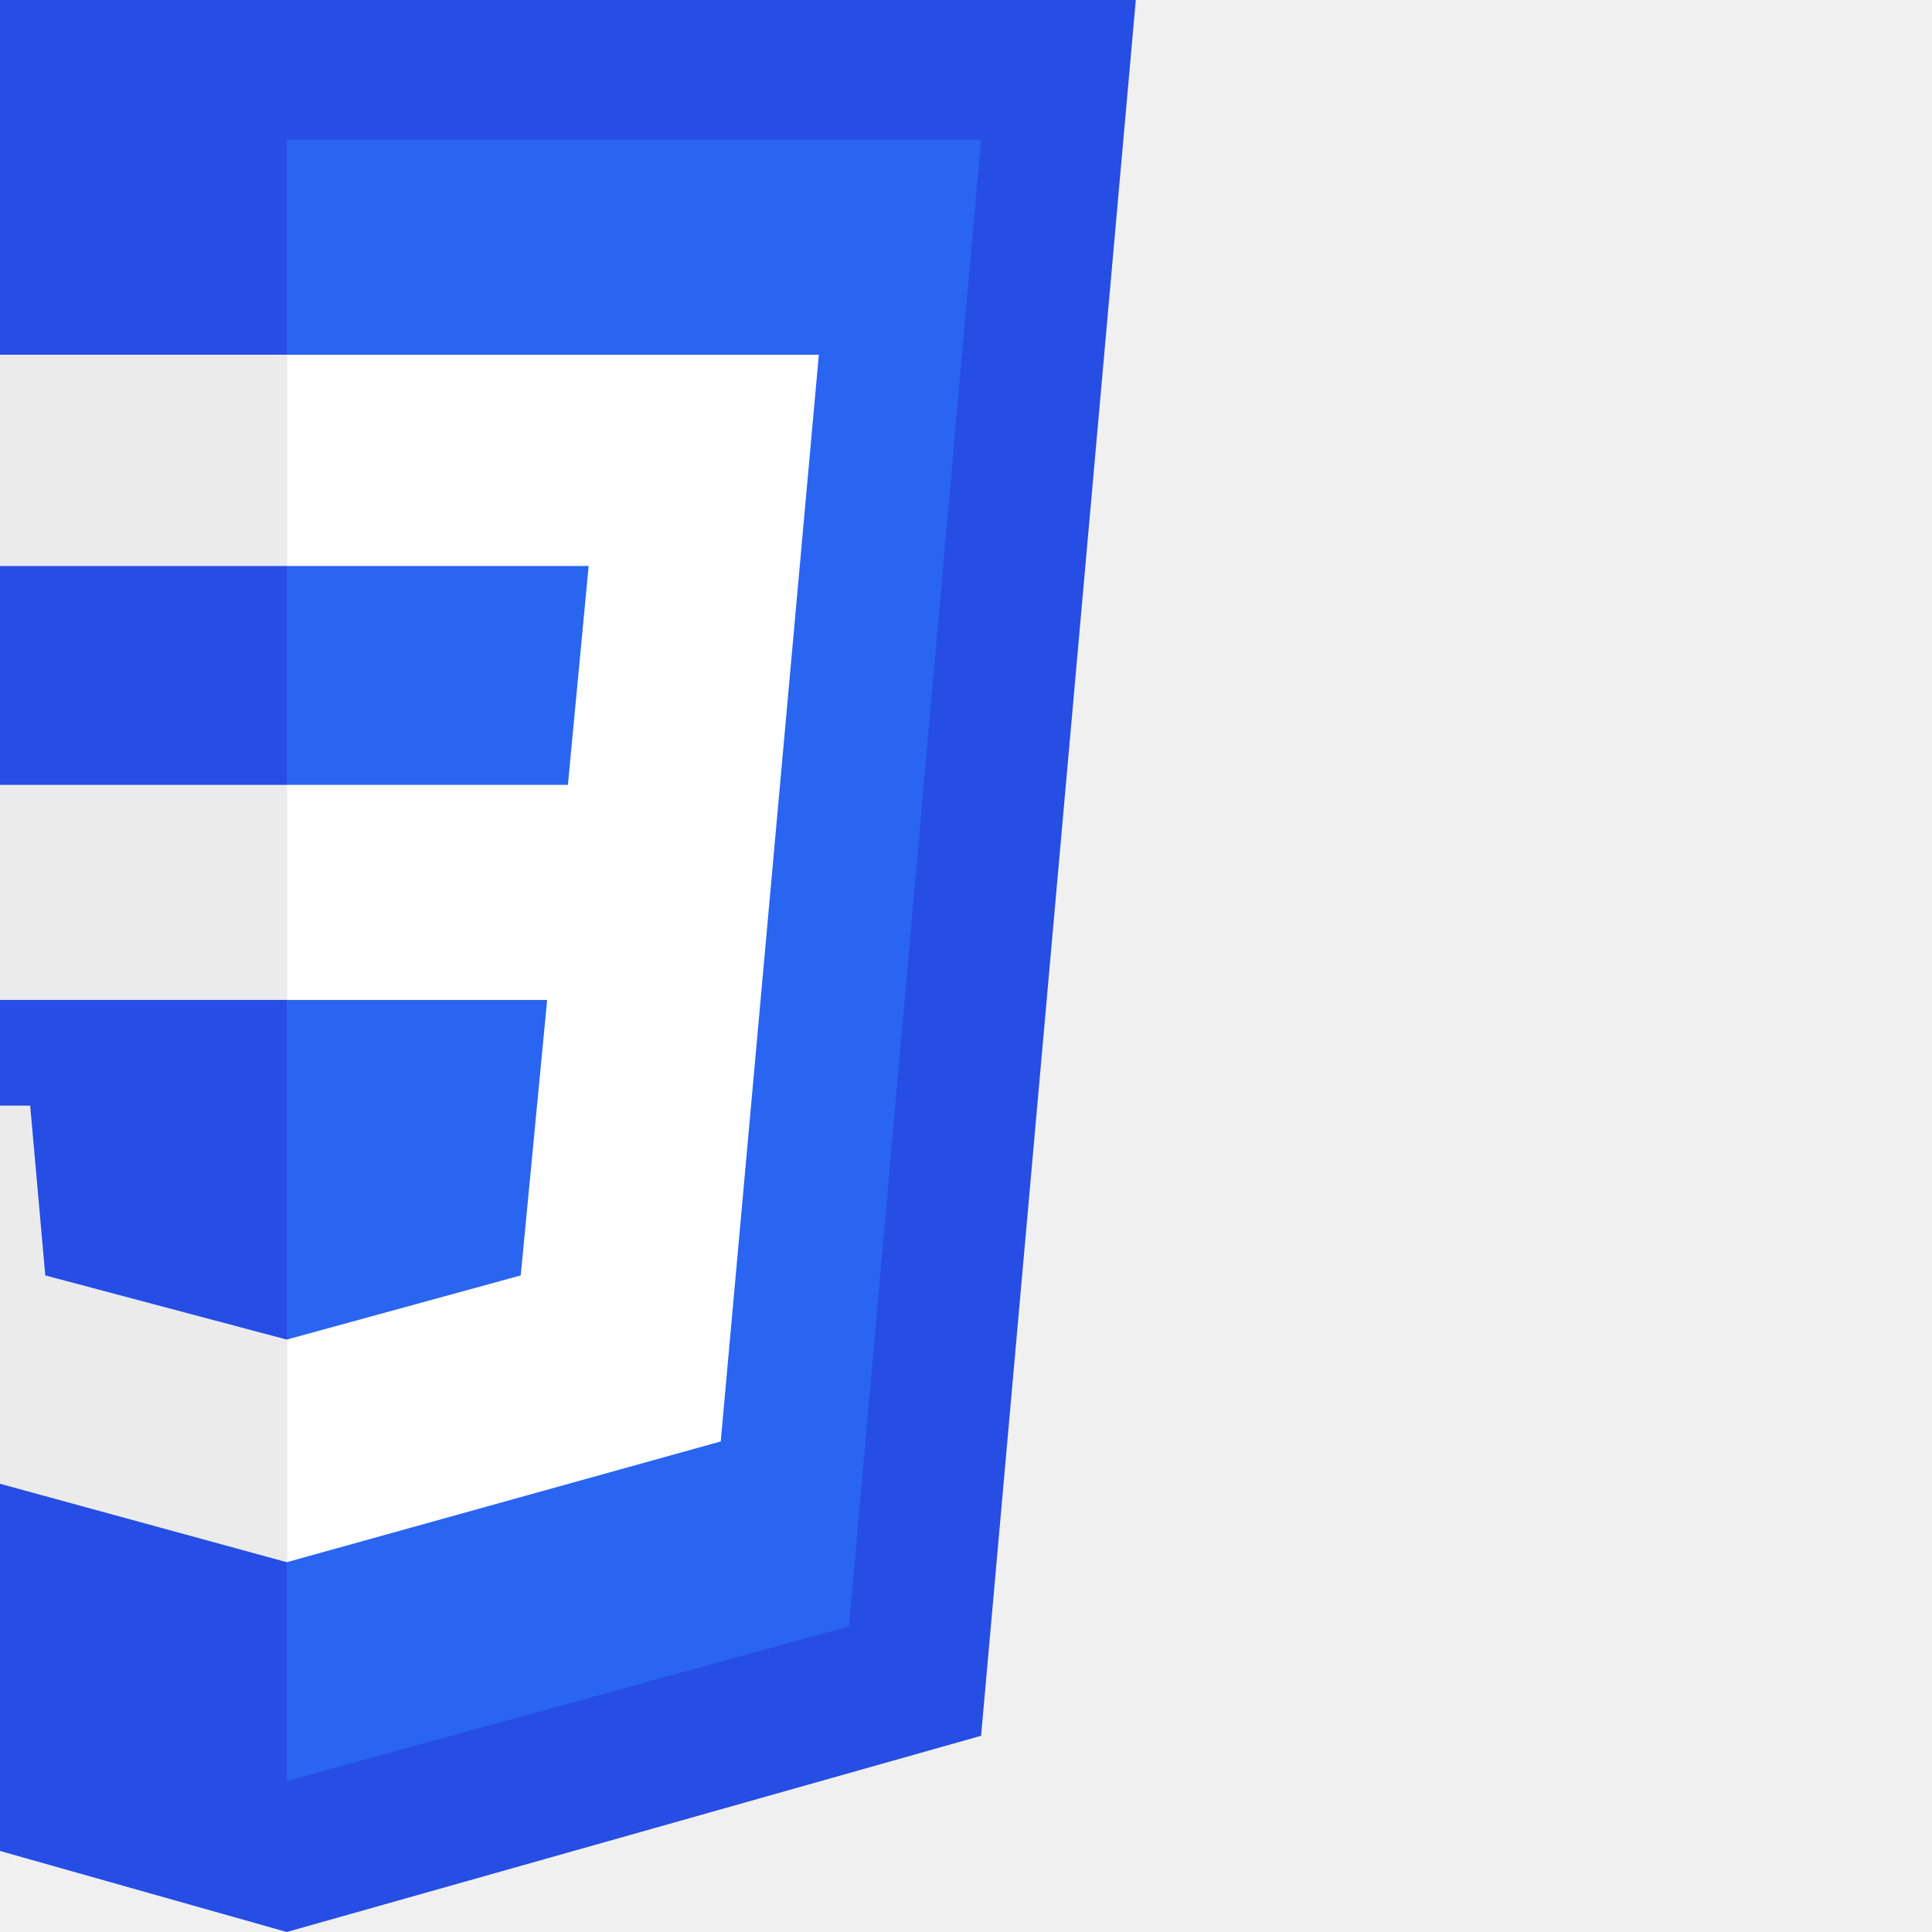
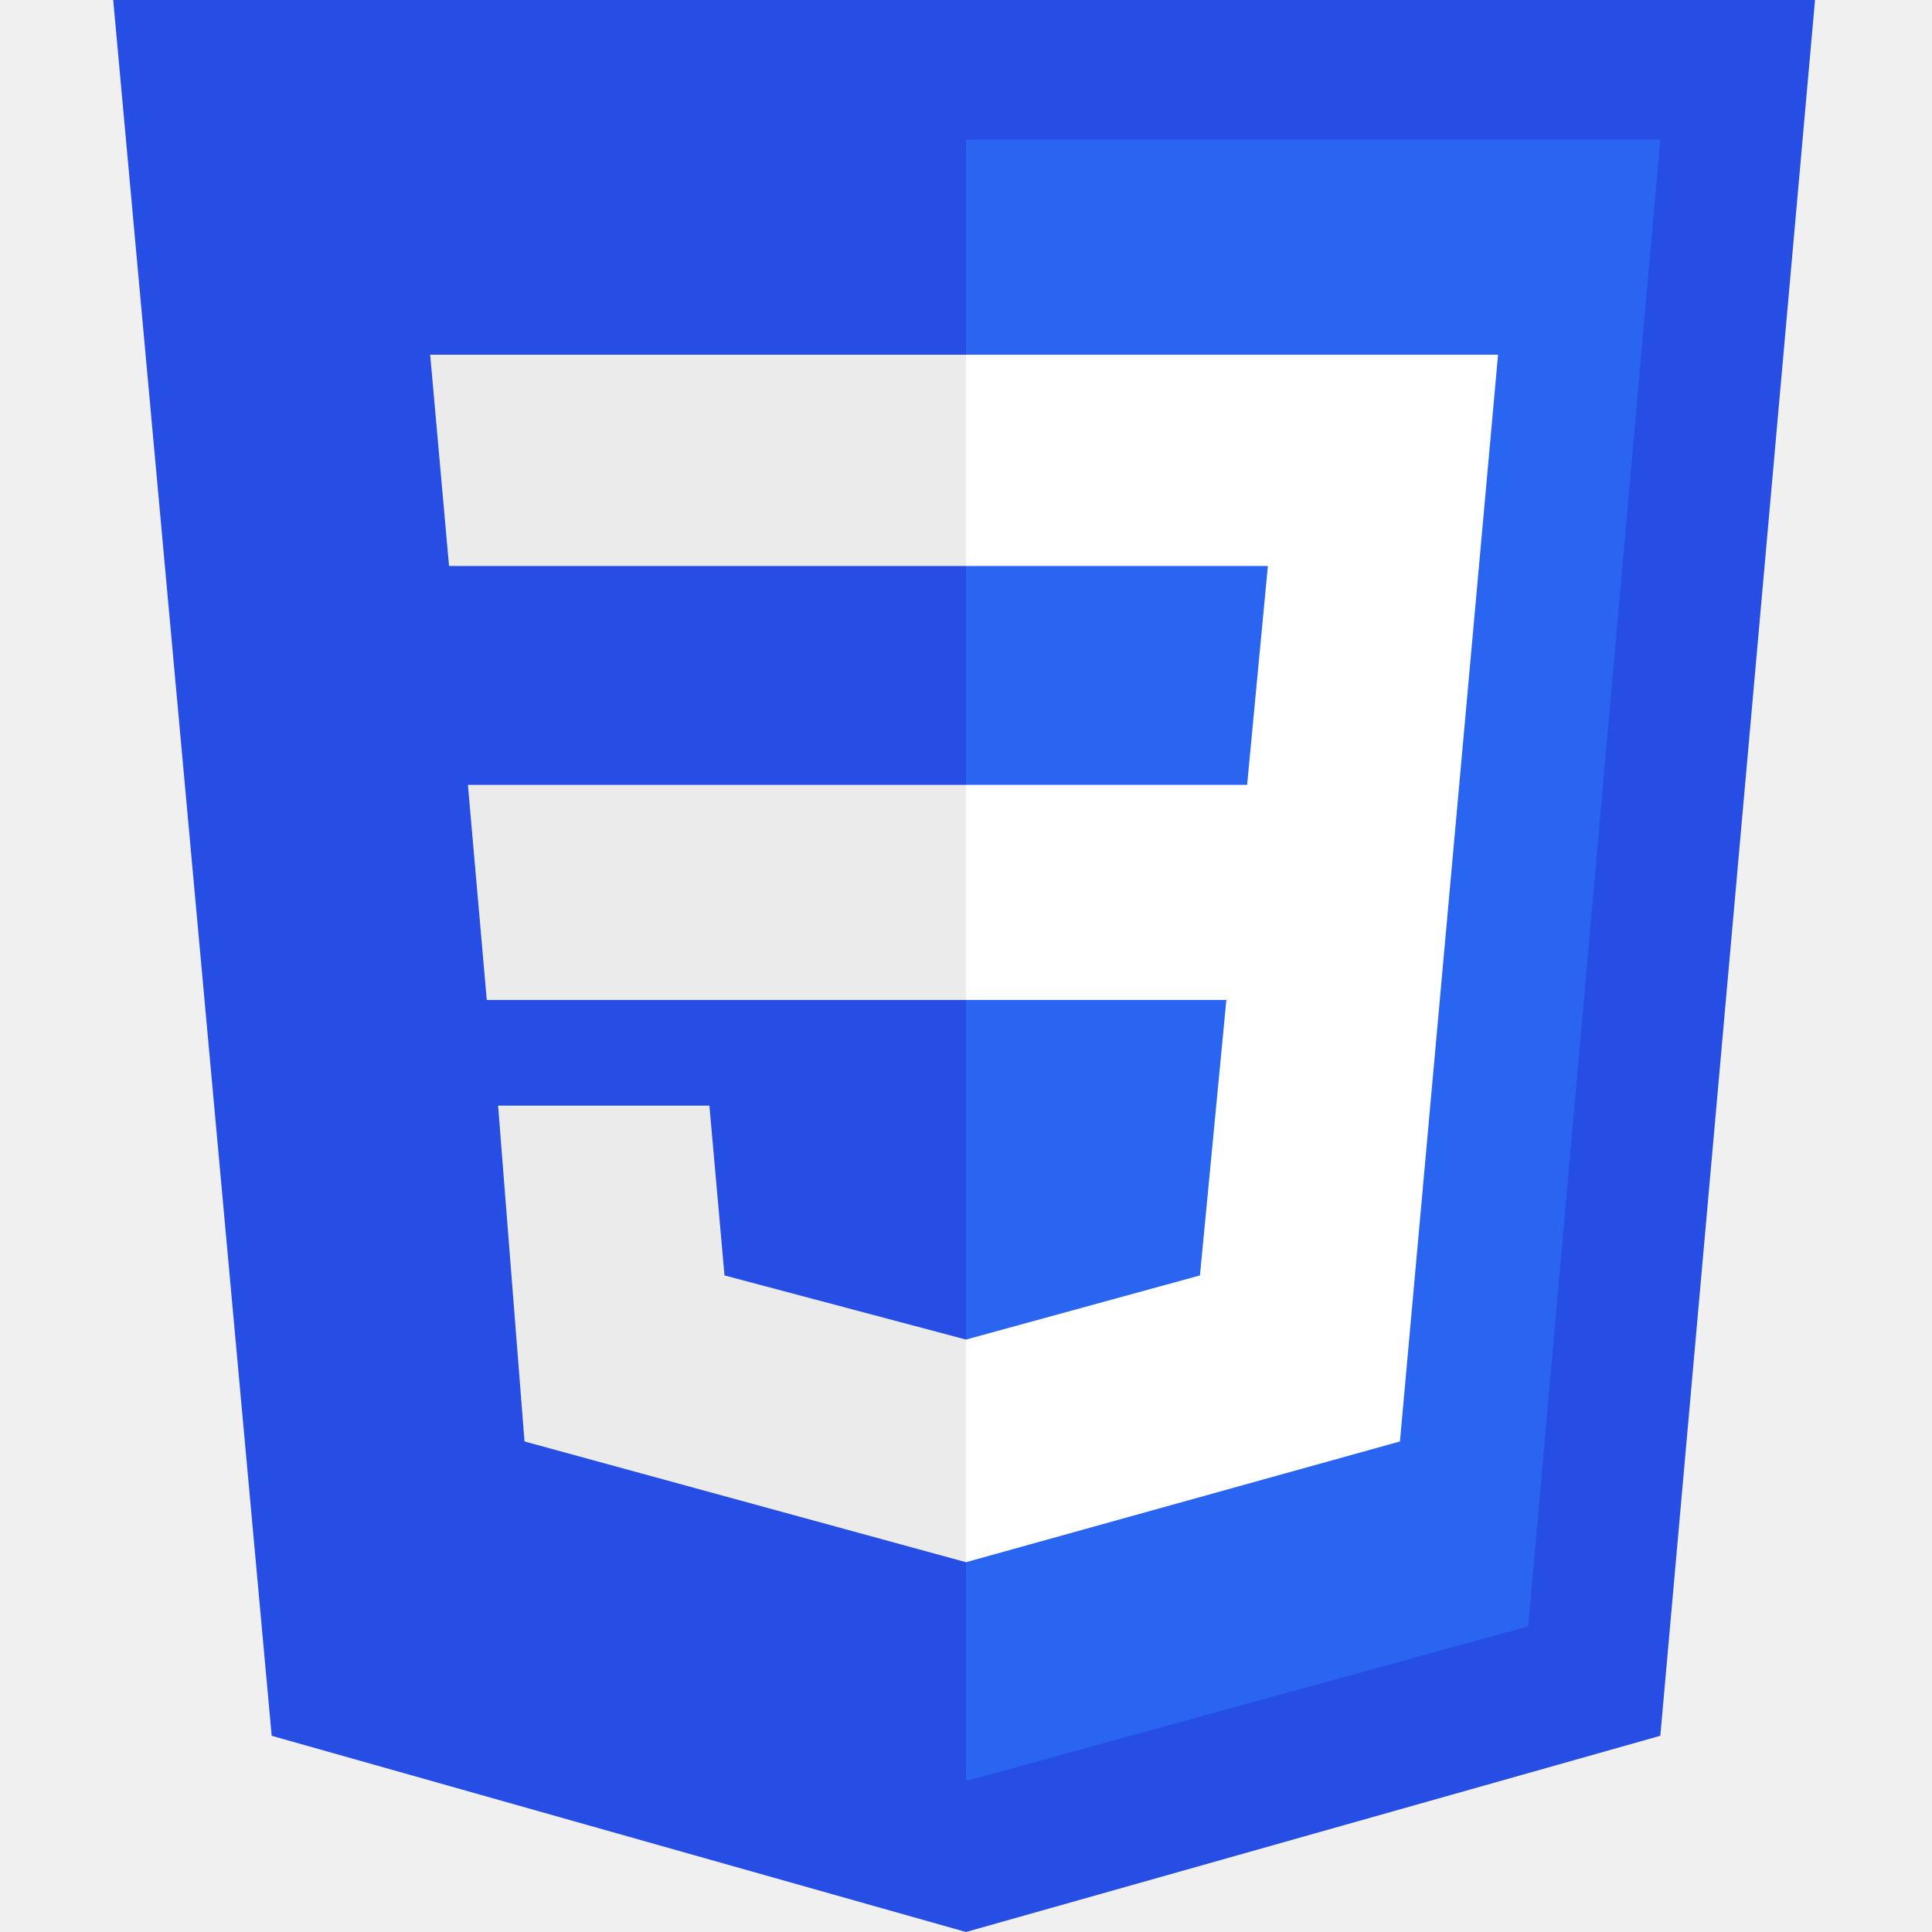
- <svg xmlns="http://www.w3.org/2000/svg" height="800px" width="800px" aria-label="CSS3" role="img" viewBox="180 0 512 512">
+ <svg xmlns="http://www.w3.org/2000/svg" height="800px" width="800px" aria-label="CSS3" role="img" viewBox="0 0 512 512">
  <path fill="#264de4" d="M72 460L30 0h451l-41 460-184 52" />
  <path fill="#2965f1" d="M256 37V472l149-41 35-394" />
  <path fill="#ebebeb" d="m114 94h142v56H119m5 58h132v57H129m3 28h56l4 45 64 17v59L139 382" />
  <path fill="#ffffff" d="m256 208v57h69l-7 73-62 17v59l115-32 26-288H256v56h80l-5.5 58Z" />
</svg>
